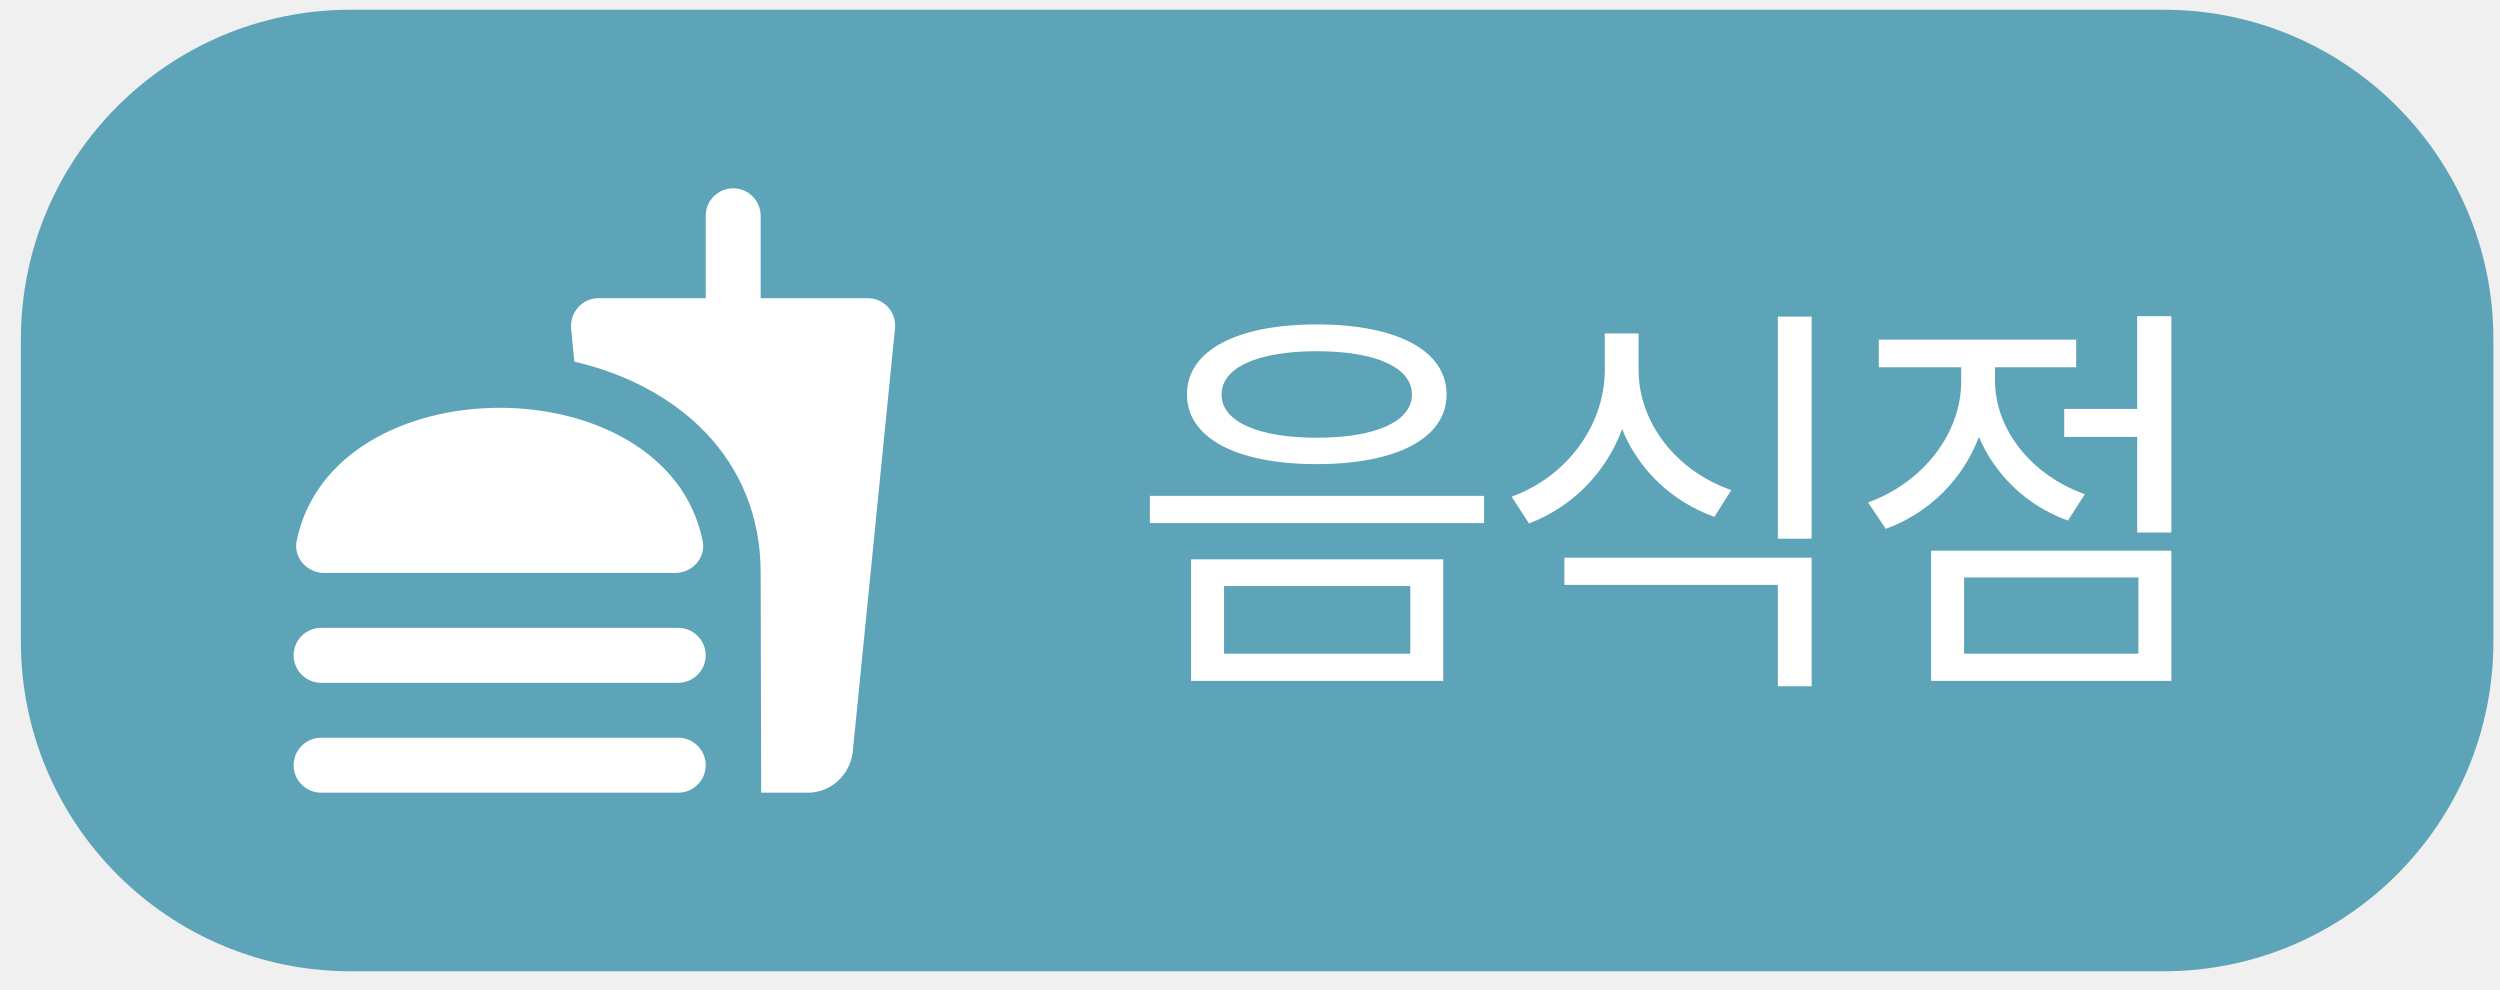
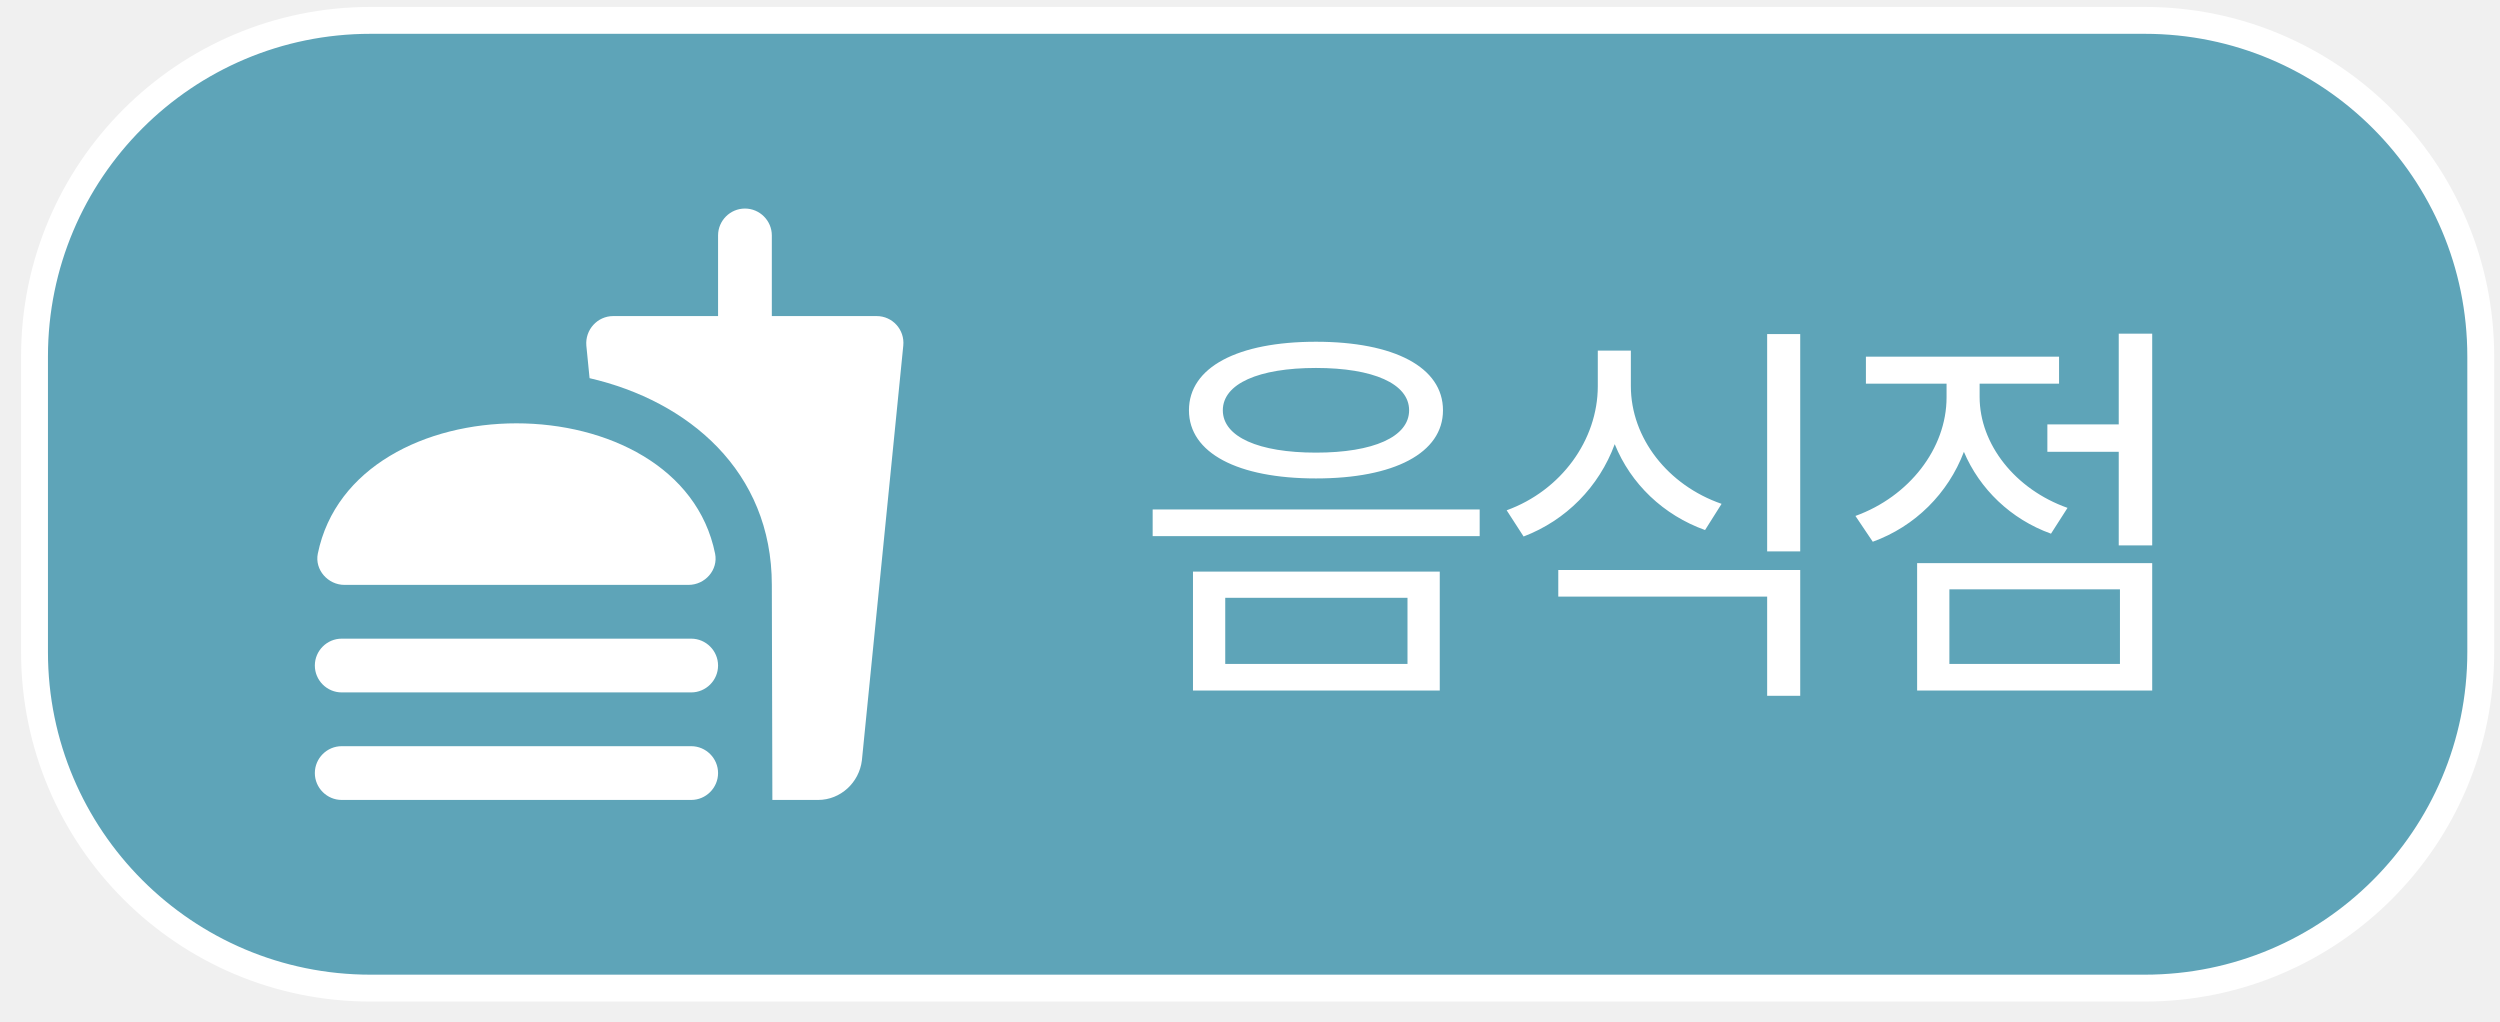
- <svg xmlns="http://www.w3.org/2000/svg" width="91" height="36" viewBox="0 0 91 36" fill="none">
-   <rect x="0.76" y="0.354" width="90" height="35" rx="12" fill="#5EA4B8" />
-   <path d="M47.93 11.809C45.02 11.809 43.205 12.754 43.205 14.359C43.205 15.949 45.02 16.894 47.93 16.894C50.84 16.894 52.655 15.949 52.655 14.359C52.655 12.754 50.84 11.809 47.93 11.809ZM47.93 12.784C50.06 12.784 51.395 13.369 51.395 14.359C51.395 15.349 50.06 15.934 47.93 15.934C45.8 15.934 44.465 15.349 44.465 14.359C44.465 13.369 45.8 12.784 47.93 12.784ZM43.355 20.359V24.784H52.535V20.359H43.355ZM51.335 21.334V23.794H44.555V21.334H51.335ZM41.855 18.049V19.039H54.02V18.049H41.855ZM63.019 17.839C61.024 17.149 59.644 15.394 59.644 13.459V12.139H58.414V13.459C58.414 15.469 57.049 17.344 55.024 18.079L55.654 19.054C57.229 18.454 58.459 17.209 59.044 15.619C59.644 17.104 60.859 18.259 62.404 18.814L63.019 17.839ZM56.944 21.289H64.714V24.979H65.944V20.299H56.944V21.289ZM64.714 11.524V19.609H65.944V11.524H64.714ZM75.888 17.989C73.938 17.299 72.618 15.619 72.618 13.864V13.369H75.573V12.364H68.388V13.369H71.388V13.879C71.388 15.784 69.993 17.569 67.998 18.289L68.642 19.249C70.218 18.679 71.448 17.449 72.032 15.904C72.618 17.284 73.772 18.409 75.272 18.949L75.888 17.989ZM71.493 21.019H77.838V23.794H71.493V21.019ZM70.293 24.784H79.037V20.044H70.293V24.784ZM77.793 11.509V14.884H75.138V15.904H77.793V19.384H79.037V11.509H77.793Z" fill="white" />
-   <path d="M31.587 10.854H27.688V7.854C27.688 7.304 27.238 6.854 26.688 6.854C26.137 6.854 25.688 7.304 25.688 7.854V10.854H21.788C21.198 10.854 20.738 11.364 20.788 11.954L20.907 13.164C24.587 14.014 27.688 16.624 27.688 20.854L27.707 28.854H29.407C30.247 28.854 30.938 28.204 31.038 27.384L32.578 11.954C32.638 11.364 32.178 10.854 31.587 10.854ZM24.688 26.854H11.688C11.137 26.854 10.688 27.304 10.688 27.854C10.688 28.404 11.137 28.854 11.688 28.854H24.688C25.238 28.854 25.688 28.404 25.688 27.854C25.688 27.304 25.238 26.854 24.688 26.854ZM11.787 20.854H24.587C25.207 20.854 25.698 20.294 25.578 19.694C24.927 16.464 21.558 14.844 18.188 14.844C14.818 14.844 11.457 16.464 10.797 19.694C10.678 20.294 11.178 20.854 11.787 20.854ZM24.688 22.854H11.688C11.137 22.854 10.688 23.304 10.688 23.854C10.688 24.404 11.137 24.854 11.688 24.854H24.688C25.238 24.854 25.688 24.404 25.688 23.854C25.688 23.304 25.238 22.854 24.688 22.854Z" fill="white" />
+ <svg xmlns="http://www.w3.org/2000/svg" width="93" height="38" viewBox="0 0 93 38" fill="none">
+   <rect x="1.284" y="0.758" width="91" height="36" rx="12.5" fill="#5EA4B8" stroke="white" />
+   <path d="M48.954 12.713C46.044 12.713 44.229 13.658 44.229 15.263C44.229 16.853 46.044 17.798 48.954 17.798C51.864 17.798 53.679 16.853 53.679 15.263C53.679 13.658 51.864 12.713 48.954 12.713ZM48.954 13.688C51.084 13.688 52.419 14.273 52.419 15.263C52.419 16.253 51.084 16.838 48.954 16.838C46.824 16.838 45.489 16.253 45.489 15.263C45.489 14.273 46.824 13.688 48.954 13.688ZM44.379 21.263V25.688H53.559V21.263H44.379ZM52.359 22.238V24.698H45.579V22.238H52.359ZM42.879 18.953V19.943H55.044V18.953H42.879ZM64.043 18.743C62.048 18.053 60.668 16.298 60.668 14.363V13.043H59.438V14.363C59.438 16.373 58.073 18.248 56.048 18.983L56.678 19.958C58.253 19.358 59.483 18.113 60.068 16.523C60.668 18.008 61.883 19.163 63.428 19.718L64.043 18.743ZM57.968 22.193H65.738V25.883H66.968V21.203H57.968V22.193ZM65.738 12.428V20.513H66.968V12.428H65.738ZM76.912 18.893C74.962 18.203 73.642 16.523 73.642 14.768V14.273H76.597V13.268H69.412V14.273H72.412V14.783C72.412 16.688 71.017 18.473 69.022 19.193L69.667 20.153C71.242 19.583 72.472 18.353 73.057 16.808C73.642 18.188 74.797 19.313 76.297 19.853L76.912 18.893ZM72.517 21.923H78.862V24.698H72.517V21.923ZM71.317 25.688H80.062V20.948H71.317V25.688ZM78.817 12.413V15.788H76.162V16.808H78.817V20.288H80.062V12.413H78.817Z" fill="white" />
+   <path d="M32.612 11.758H28.712V8.758C28.712 8.208 28.262 7.758 27.712 7.758C27.162 7.758 26.712 8.208 26.712 8.758V11.758H22.812C22.222 11.758 21.762 12.268 21.812 12.858L21.932 14.068C25.612 14.918 28.712 17.528 28.712 21.758L28.732 29.758H30.432C31.272 29.758 31.962 29.108 32.062 28.288L33.602 12.858C33.662 12.268 33.202 11.758 32.612 11.758ZM25.712 27.758H12.712C12.162 27.758 11.712 28.208 11.712 28.758C11.712 29.308 12.162 29.758 12.712 29.758H25.712C26.262 29.758 26.712 29.308 26.712 28.758C26.712 28.208 26.262 27.758 25.712 27.758ZM12.812 21.758H25.612C26.232 21.758 26.722 21.198 26.602 20.598C25.952 17.368 22.582 15.748 19.212 15.748C15.842 15.748 12.482 17.368 11.822 20.598C11.702 21.198 12.202 21.758 12.812 21.758ZM25.712 23.758H12.712C12.162 23.758 11.712 24.208 11.712 24.758C11.712 25.308 12.162 25.758 12.712 25.758H25.712C26.262 25.758 26.712 25.308 26.712 24.758C26.712 24.208 26.262 23.758 25.712 23.758Z" fill="white" />
</svg>
